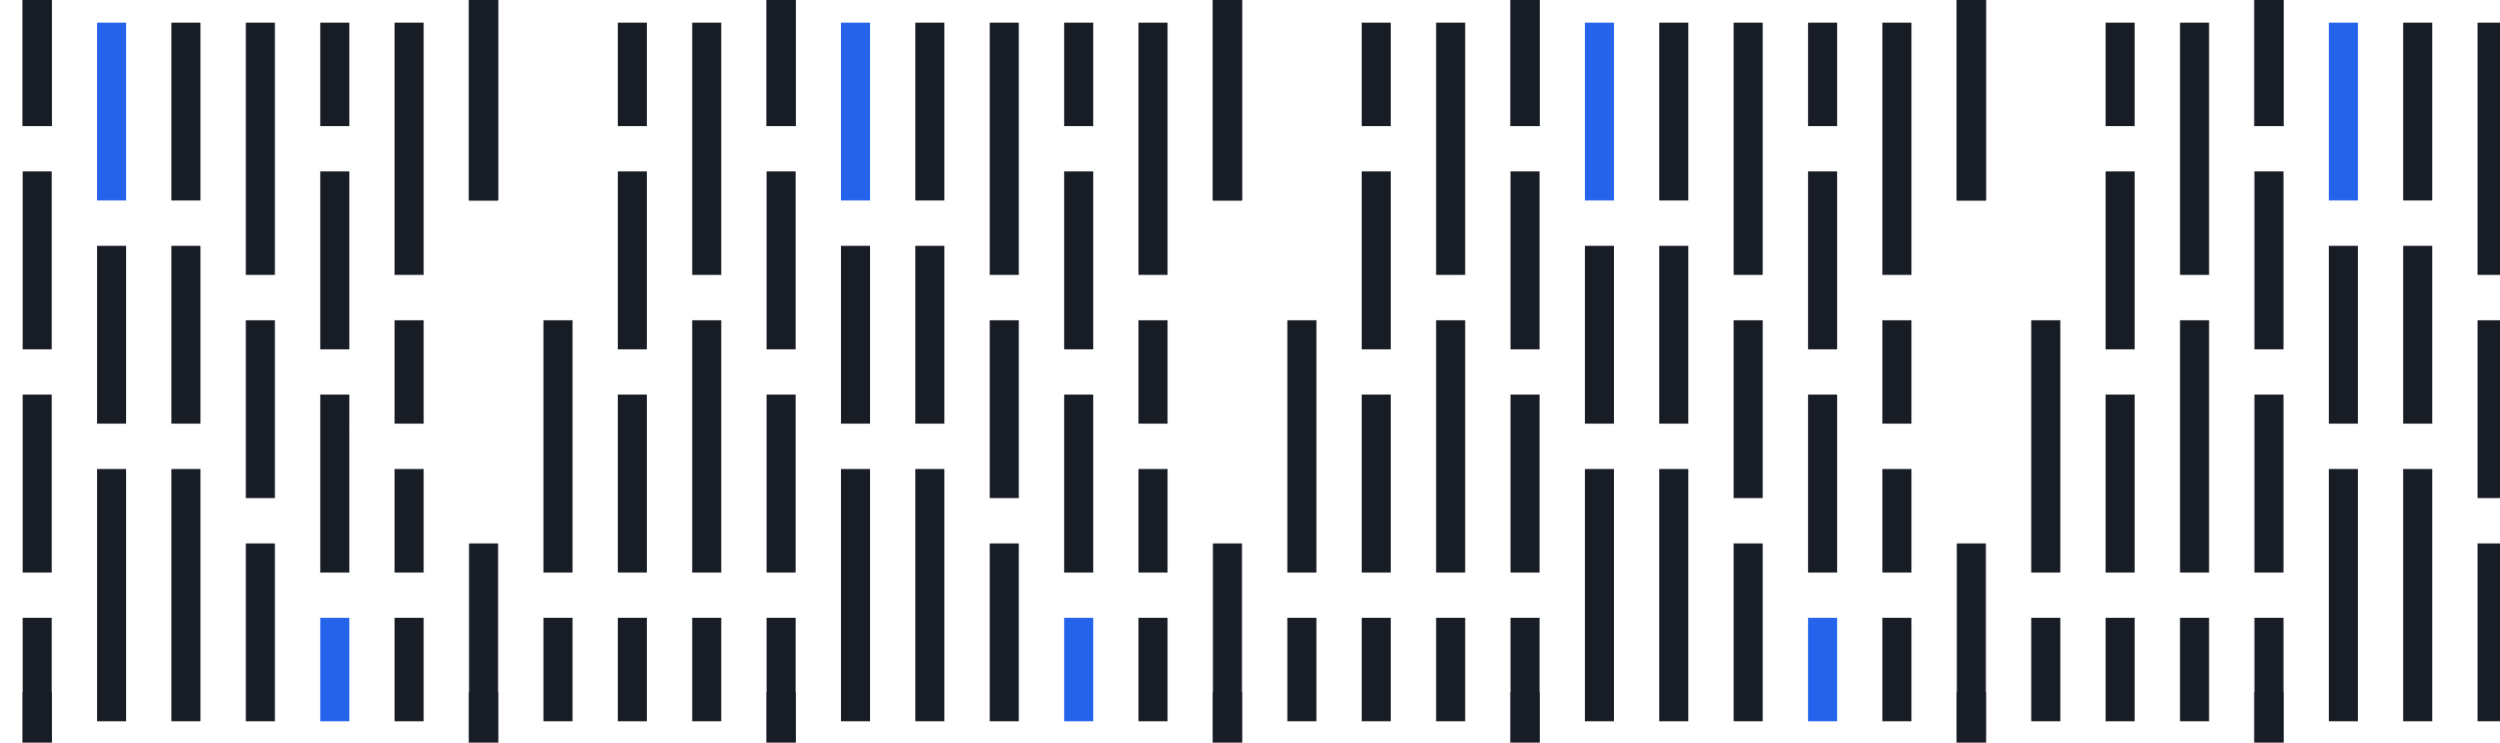
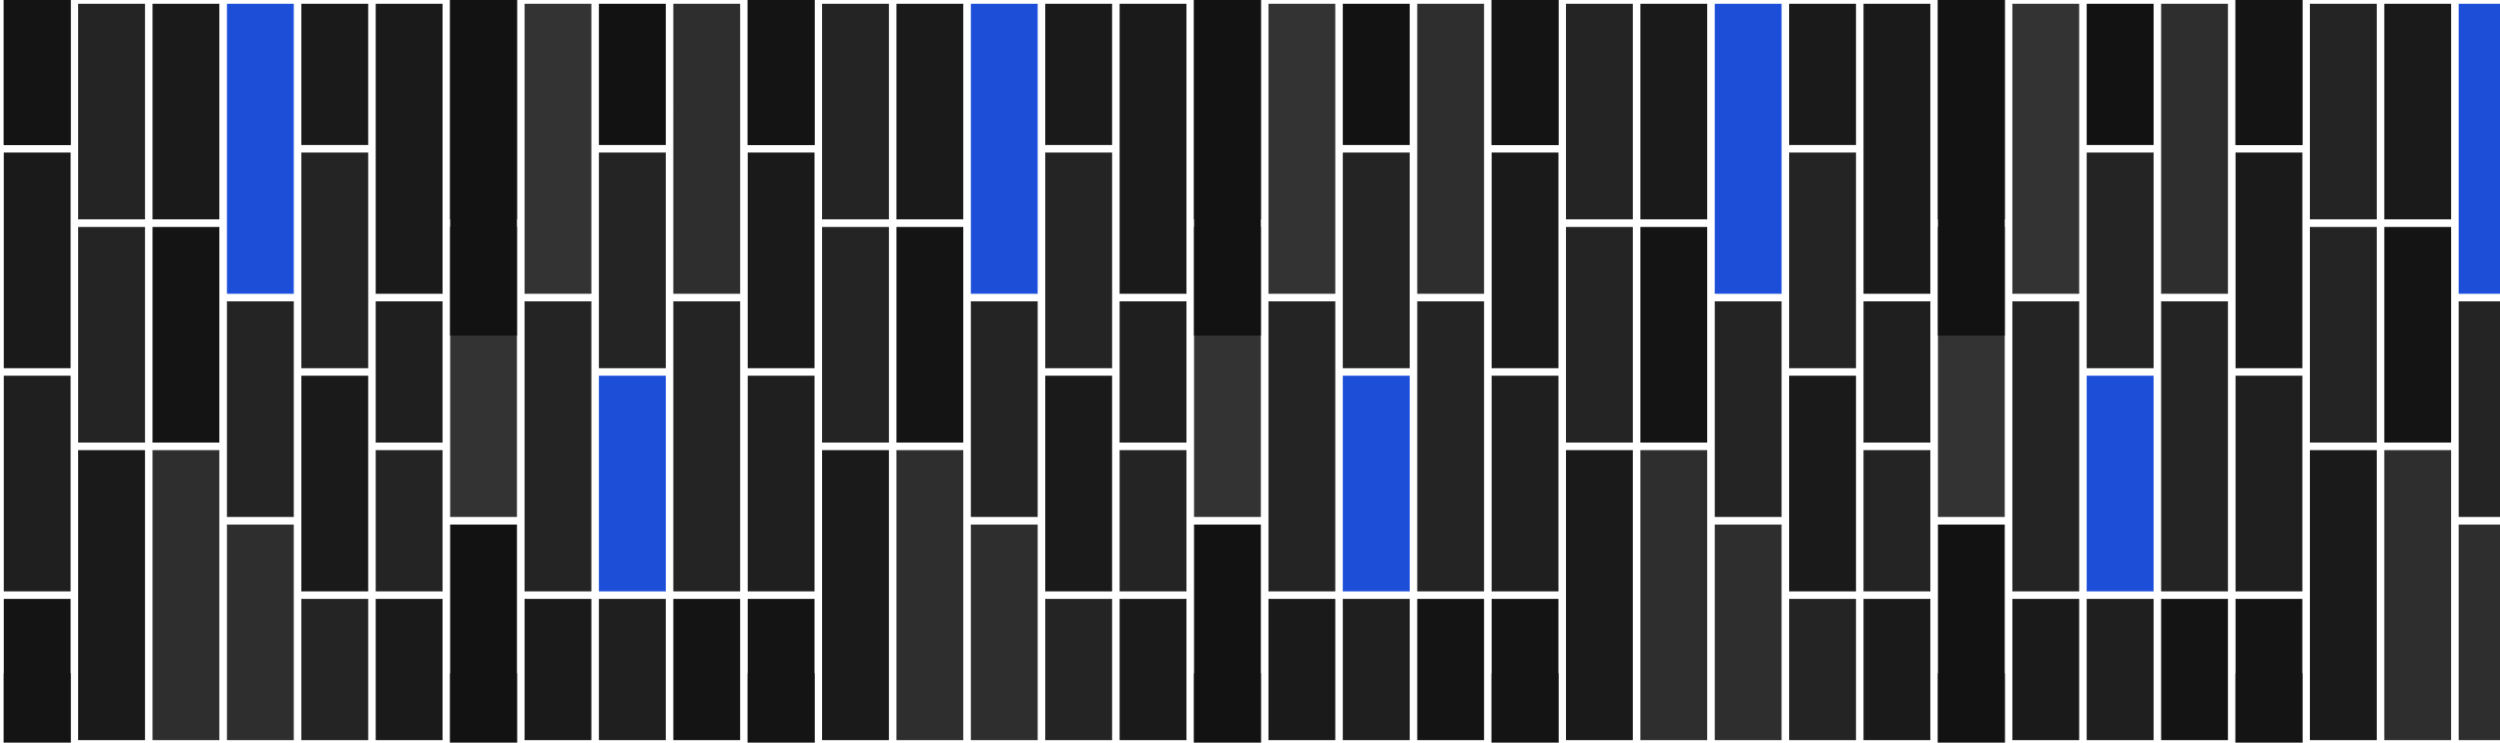
<svg xmlns="http://www.w3.org/2000/svg" style="margin:auto;backgsquare:rgba(NaN, NaN, NaN, 0);display:block;z-index:1;position:relative" width="1084" height="322" preserveAspectRatio="xMidYMid" viewBox="0 0 1084 322">
  <defs>
    <pattern id="pid-0.32277503320149736" x="0" y="0" width="322.56" height="322.56" patternUnits="userSpaceOnUse">
      <g transform="scale(1.26)">
        <g>
-           <line x1="12.8" y1="-268.8" x2="12.8" y2="-217.6" stroke="hsl(224, 20%, 12%)" stroke-width="10" stroke-linecap="square">
+           <line x1="12.8" y1="-268.8" x2="12.8" y2="-217.6" stroke="hsl(0,0%,8%)" stroke-width="23" stroke-linecap="square" />
+           <line x1="12.8" y1="-12.8" x2="12.8" y2="38.4" stroke="hsl(0,0%,8%)" stroke-width="23" stroke-linecap="square" />
+           <line x1="12.8" y1="243.2" x2="12.8" y2="294.4" stroke="hsl(0,0%,8%)" stroke-width="23" stroke-linecap="square" />
+           <line x1="12.8" y1="-192" x2="12.8" y2="-140.8" stroke="hsl(0,0%,10%)" stroke-width="23" stroke-linecap="square" />
+           <line x1="12.8" y1="64" x2="12.8" y2="115.2" stroke="hsl(0,0%,10%)" stroke-width="23" stroke-linecap="square">
          </line>
-           <line x1="12.8" y1="-12.8" x2="12.8" y2="38.4" stroke="hsl(224, 20%, 12%)" stroke-width="10" stroke-linecap="square" />
-           <line x1="12.8" y1="243.2" x2="12.8" y2="294.4" stroke="hsl(224, 20%, 12%)" stroke-width="10" stroke-linecap="square">
-           </line>
-           <line x1="12.8" y1="-192" x2="12.8" y2="-140.8" stroke="hsl(224, 20%, 12%)" stroke-width="10" stroke-linecap="square">
-           </line>
-           <line x1="12.8" y1="64" x2="12.8" y2="115.2" stroke="hsl(224, 20%, 12%)" stroke-width="10" stroke-linecap="square">
-           </line>
-           <line x1="12.8" y1="320" x2="12.8" y2="371.2" stroke="hsl(224, 20%, 12%)" stroke-width="10" stroke-linecap="square">
-           </line>
-           <line x1="12.8" y1="-115.2" x2="12.8" y2="-64" stroke="hsl(224, 20%, 12%)" stroke-width="10" stroke-linecap="square" />
-           <line x1="12.8" y1="140.8" x2="12.8" y2="192" stroke="hsl(224, 20%, 12%)" stroke-width="10" stroke-linecap="square">
-           </line>
-           <line x1="12.8" y1="396.8" x2="12.8" y2="448" stroke="hsl(224, 20%, 12%)" stroke-width="10" stroke-linecap="square">
-           </line>
-           <line x1="12.8" y1="-38.4" x2="12.8" y2="38.4" stroke="hsl(224, 20%, 12%)" stroke-width="10" stroke-linecap="square" />
-           <line x1="12.8" y1="217.6" x2="12.8" y2="294.4" stroke="hsl(224, 20%, 12%)" stroke-width="10" stroke-linecap="square" />
-           <line x1="12.8" y1="473.6" x2="12.8" y2="550.4" stroke="hsl(224, 20%, 12%)" stroke-width="10" stroke-linecap="square" />
+           <line x1="12.8" y1="320" x2="12.8" y2="371.2" stroke="hsl(0,0%,10%)" stroke-width="23" stroke-linecap="square" />
+           <line x1="12.8" y1="-115.2" x2="12.8" y2="-64" stroke="hsl(0,0%,12%)" stroke-width="23" stroke-linecap="square" />
+           <line x1="12.8" y1="140.8" x2="12.8" y2="192" stroke="hsl(0,0%,12%)" stroke-width="23" stroke-linecap="square" />
+           <line x1="12.8" y1="396.8" x2="12.8" y2="448" stroke="hsl(0,0%,12%)" stroke-width="23" stroke-linecap="square" />
+           <line x1="12.8" y1="-38.4" x2="12.8" y2="38.4" stroke="hsl(0,0%,8%)" stroke-width="23" stroke-linecap="square" />
+           <line x1="12.8" y1="217.6" x2="12.8" y2="294.4" stroke="hsl(0,0%,8%)" stroke-width="23" stroke-linecap="square" />
+           <line x1="12.8" y1="473.6" x2="12.8" y2="550.4" stroke="hsl(0,0%,8%)" stroke-width="23" stroke-linecap="square" />
          <animateTransform attributeName="transform" type="translate" repeatCount="indefinite" dur="50s" keyTimes="0;1" values="0 0;0 256" />
        </g>
        <g>
-           <line x1="38.4" y1="-243.2" x2="38.4" y2="-192" stroke="#2563eb" stroke-width="10" stroke-linecap="square" />
-           <line x1="38.4" y1="12.8" x2="38.4" y2="64" stroke="#2563eb" stroke-width="10" stroke-linecap="square" />
-           <line x1="38.4" y1="268.8" x2="38.4" y2="320" stroke="#2563eb" stroke-width="10" stroke-linecap="square" />
-           <line x1="38.4" y1="-166.4" x2="38.4" y2="-115.2" stroke="hsl(224, 20%, 12%)" stroke-width="10" stroke-linecap="square" />
-           <line x1="38.4" y1="89.6" x2="38.4" y2="140.8" stroke="hsl(224, 20%, 12%)" stroke-width="10" stroke-linecap="square" />
-           <line x1="38.4" y1="345.6" x2="38.4" y2="396.8" stroke="hsl(224, 20%, 12%)" stroke-width="10" stroke-linecap="square" />
-           <line x1="38.4" y1="-89.6" x2="38.4" y2="-12.8" stroke="hsl(224, 20%, 12%)" stroke-width="10" stroke-linecap="square" />
-           <line x1="38.4" y1="166.4" x2="38.4" y2="243.2" stroke="hsl(224, 20%, 12%)" stroke-width="10" stroke-linecap="square" />
-           <line x1="38.4" y1="422.4" x2="38.4" y2="499.2" stroke="hsl(224, 20%, 12%)" stroke-width="10" stroke-linecap="square" />
+           <line x1="38.4" y1="-243.2" x2="38.4" y2="-192" stroke="hsl(0,0%,14%)" stroke-width="23" stroke-linecap="square" />
+           <line x1="38.4" y1="12.8" x2="38.4" y2="64" stroke="hsl(0,0%,14%)" stroke-width="23" stroke-linecap="square" />
+           <line x1="38.4" y1="268.8" x2="38.4" y2="320" stroke="hsl(0,0%,14%)" stroke-width="23" stroke-linecap="square" />
+           <line x1="38.4" y1="-166.4" x2="38.4" y2="-115.2" stroke="hsl(0,0%,14%)" stroke-width="23" stroke-linecap="square">
+           </line>
+           <line x1="38.4" y1="89.6" x2="38.4" y2="140.8" stroke="hsl(0,0%,14%)" stroke-width="23" stroke-linecap="square" />
+           <line x1="38.4" y1="345.6" x2="38.4" y2="396.8" stroke="hsl(0,0%,14%)" stroke-width="23" stroke-linecap="square" />
+           <line x1="38.4" y1="-89.6" x2="38.4" y2="-12.8" stroke="hsl(0,0%,10%)" stroke-width="23" stroke-linecap="square">
+           </line>
+           <line x1="38.4" y1="166.4" x2="38.4" y2="243.2" stroke="hsl(0,0%,10%)" stroke-width="23" stroke-linecap="square" />
+           <line x1="38.4" y1="422.4" x2="38.4" y2="499.2" stroke="hsl(0,0%,10%)" stroke-width="23" stroke-linecap="square" />
          <animateTransform attributeName="transform" type="translate" repeatCount="indefinite" dur="16.667s" keyTimes="0;1" values="0 0;0 -256" />
        </g>
        <g>
-           <line x1="64" y1="-243.2" x2="64" y2="-192" stroke="hsl(224, 20%, 12%)" stroke-width="10" stroke-linecap="square">
+           <line x1="64" y1="-243.2" x2="64" y2="-192" stroke="hsl(0,0%,10%)" stroke-width="23" stroke-linecap="square">
          </line>
-           <line x1="64" y1="12.8" x2="64" y2="64" stroke="hsl(224, 20%, 12%)" stroke-width="10" stroke-linecap="square">
+           <line x1="64" y1="12.8" x2="64" y2="64" stroke="hsl(0,0%,10%)" stroke-width="23" stroke-linecap="square">
          </line>
-           <line x1="64" y1="268.8" x2="64" y2="320" stroke="hsl(224, 20%, 12%)" stroke-width="10" stroke-linecap="square">
+           <line x1="64" y1="268.8" x2="64" y2="320" stroke="hsl(0,0%,10%)" stroke-width="23" stroke-linecap="square">
          </line>
-           <line x1="64" y1="-166.4" x2="64" y2="-115.2" stroke="hsl(224, 20%, 12%)" stroke-width="10" stroke-linecap="square" />
-           <line x1="64" y1="89.6" x2="64" y2="140.8" stroke="hsl(224, 20%, 12%)" stroke-width="10" stroke-linecap="square" />
-           <line x1="64" y1="345.6" x2="64" y2="396.8" stroke="hsl(224, 20%, 12%)" stroke-width="10" stroke-linecap="square">
+           <line x1="64" y1="-166.4" x2="64" y2="-115.2" stroke="hsl(0,0%,8%)" stroke-width="23" stroke-linecap="square" />
+           <line x1="64" y1="89.6" x2="64" y2="140.8" stroke="hsl(0,0%,8%)" stroke-width="23" stroke-linecap="square" />
+           <line x1="64" y1="345.6" x2="64" y2="396.8" stroke="hsl(0,0%,8%)" stroke-width="23" stroke-linecap="square">
          </line>
-           <line x1="64" y1="-89.6" x2="64" y2="-12.8" stroke="hsl(224, 20%, 12%)" stroke-width="10" stroke-linecap="square" />
-           <line x1="64" y1="166.4" x2="64" y2="243.2" stroke="hsl(224, 20%, 12%)" stroke-width="10" stroke-linecap="square" />
-           <line x1="64" y1="422.4" x2="64" y2="499.2" stroke="hsl(224, 20%, 12%)" stroke-width="10" stroke-linecap="square" />
+           <line x1="64" y1="-89.6" x2="64" y2="-12.8" stroke="hsl(0,0%,18%)" stroke-width="23" stroke-linecap="square" />
+           <line x1="64" y1="166.4" x2="64" y2="243.2" stroke="hsl(0,0%,18%)" stroke-width="23" stroke-linecap="square" />
+           <line x1="64" y1="422.4" x2="64" y2="499.2" stroke="hsl(0,0%,18%)" stroke-width="23" stroke-linecap="square" />
          <animateTransform attributeName="transform" type="translate" repeatCount="indefinite" dur="25s" keyTimes="0;1" values="0 0;0 -256" />
        </g>
        <g>
-           <line x1="89.6" y1="-243.2" x2="89.6" y2="-166.4" stroke="hsl(224, 20%, 12%)" stroke-width="10" stroke-linecap="square" />
-           <line x1="89.6" y1="12.8" x2="89.6" y2="89.6" stroke="hsl(224, 20%, 12%)" stroke-width="10" stroke-linecap="square" />
-           <line x1="89.6" y1="268.8" x2="89.6" y2="345.6" stroke="hsl(224, 20%, 12%)" stroke-width="10" stroke-linecap="square" />
-           <line x1="89.6" y1="-140.8" x2="89.6" y2="-89.6" stroke="hsl(224, 20%, 12%)" stroke-width="10" stroke-linecap="square" />
-           <line x1="89.6" y1="115.2" x2="89.6" y2="166.4" stroke="hsl(224, 20%, 12%)" stroke-width="10" stroke-linecap="square" />
-           <line x1="89.6" y1="371.2" x2="89.6" y2="422.4" stroke="hsl(224, 20%, 12%)" stroke-width="10" stroke-linecap="square" />
-           <line x1="89.6" y1="-64" x2="89.6" y2="-12.8" stroke="hsl(224, 20%, 12%)" stroke-width="10" stroke-linecap="square" />
-           <line x1="89.6" y1="192" x2="89.6" y2="243.2" stroke="hsl(224, 20%, 12%)" stroke-width="10" stroke-linecap="square" />
-           <line x1="89.6" y1="448" x2="89.6" y2="499.2" stroke="hsl(224, 20%, 12%)" stroke-width="10" stroke-linecap="square" />
+           <line x1="89.6" y1="-243.2" x2="89.6" y2="-166.4" stroke="hsl(0,0%,12%)" stroke-width="23" stroke-linecap="square" />
+           <line x1="89.6" y1="12.8" x2="89.6" y2="89.6" stroke="#1d4ed8" stroke-width="23" stroke-linecap="square" />
+           <line x1="89.6" y1="268.8" x2="89.6" y2="345.6" stroke="#1d4ed8" stroke-width="23" stroke-linecap="square" />
+           <line x1="89.6" y1="-140.8" x2="89.6" y2="-89.6" stroke="hsl(0,0%,14%)" stroke-width="23" stroke-linecap="square" />
+           <line x1="89.6" y1="115.2" x2="89.6" y2="166.4" stroke="hsl(0,0%,14%)" stroke-width="23" stroke-linecap="square" />
+           <line x1="89.6" y1="371.2" x2="89.6" y2="422.4" stroke="hsl(0,0%,14%)" stroke-width="23" stroke-linecap="square" />
+           <line x1="89.6" y1="-64" x2="89.6" y2="-12.8" stroke="hsl(0,0%,18%)" stroke-width="23" stroke-linecap="square" />
+           <line x1="89.6" y1="192" x2="89.6" y2="243.2" stroke="hsl(0,0%,18%)" stroke-width="23" stroke-linecap="square" />
+           <line x1="89.6" y1="448" x2="89.6" y2="499.2" stroke="hsl(0,0%,18%)" stroke-width="23" stroke-linecap="square" />
          <animateTransform attributeName="transform" type="translate" repeatCount="indefinite" dur="16.667s" keyTimes="0;1" values="0 0;0 -256" />
        </g>
        <g>
-           <line x1="115.2" y1="-243.2" x2="115.2" y2="-217.6" stroke="hsl(224, 20%, 12%)" stroke-width="10" stroke-linecap="square">
-           </line>
-           <line x1="115.2" y1="12.8" x2="115.2" y2="38.4" stroke="hsl(224, 20%, 12%)" stroke-width="10" stroke-linecap="square" />
-           <line x1="115.2" y1="268.8" x2="115.2" y2="294.4" stroke="hsl(224, 20%, 12%)" stroke-width="10" stroke-linecap="square">
-           </line>
-           <line x1="115.2" y1="-192" x2="115.2" y2="-140.8" stroke="hsl(224, 20%, 12%)" stroke-width="10" stroke-linecap="square">
-           </line>
-           <line x1="115.2" y1="64" x2="115.2" y2="115.2" stroke="hsl(224, 20%, 12%)" stroke-width="10" stroke-linecap="square">
-           </line>
-           <line x1="115.2" y1="320" x2="115.2" y2="371.2" stroke="hsl(224, 20%, 12%)" stroke-width="10" stroke-linecap="square">
-           </line>
-           <line x1="115.2" y1="-115.2" x2="115.2" y2="-64" stroke="hsl(224, 20%, 12%)" stroke-width="10" stroke-linecap="square" />
-           <line x1="115.2" y1="140.8" x2="115.2" y2="192" stroke="hsl(224, 20%, 12%)" stroke-width="10" stroke-linecap="square">
-           </line>
-           <line x1="115.2" y1="396.8" x2="115.2" y2="448" stroke="hsl(224, 20%, 12%)" stroke-width="10" stroke-linecap="square">
-           </line>
-           <line x1="115.2" y1="-38.4" x2="115.2" y2="-12.8" stroke="#2563eb" stroke-width="10" stroke-linecap="square" />
-           <line x1="115.2" y1="217.6" x2="115.2" y2="243.2" stroke="#2563eb" stroke-width="10" stroke-linecap="square" />
-           <line x1="115.2" y1="473.6" x2="115.2" y2="499.2" stroke="#2563eb" stroke-width="10" stroke-linecap="square" />
+           <line x1="115.2" y1="-243.2" x2="115.2" y2="-217.6" stroke="hsl(0,0%,10%)" stroke-width="23" stroke-linecap="square" />
+           <line x1="115.2" y1="12.8" x2="115.2" y2="38.4" stroke="hsl(0,0%,10%)" stroke-width="23" stroke-linecap="square" />
+           <line x1="115.2" y1="268.8" x2="115.2" y2="294.4" stroke="hsl(0,0%,10%)" stroke-width="23" stroke-linecap="square" />
+           <line x1="115.2" y1="-192" x2="115.2" y2="-140.8" stroke="hsl(0,0%,14%)" stroke-width="23" stroke-linecap="square" />
+           <line x1="115.2" y1="64" x2="115.2" y2="115.2" stroke="hsl(0,0%,14%)" stroke-width="23" stroke-linecap="square" />
+           <line x1="115.2" y1="320" x2="115.2" y2="371.2" stroke="hsl(0,0%,14%)" stroke-width="23" stroke-linecap="square" />
+           <line x1="115.2" y1="-115.2" x2="115.2" y2="-64" stroke="hsl(0,0%,10%)" stroke-width="23" stroke-linecap="square" />
+           <line x1="115.2" y1="140.8" x2="115.2" y2="192" stroke="hsl(0,0%,10%)" stroke-width="23" stroke-linecap="square" />
+           <line x1="115.2" y1="396.8" x2="115.2" y2="448" stroke="hsl(0,0%,10%)" stroke-width="23" stroke-linecap="square" />
+           <line x1="115.2" y1="-38.4" x2="115.2" y2="-12.8" stroke="hsl(0,0%,14%)" stroke-width="23" stroke-linecap="square" />
+           <line x1="115.2" y1="217.6" x2="115.2" y2="243.2" stroke="hsl(0,0%,14%)" stroke-width="23" stroke-linecap="square" />
+           <line x1="115.2" y1="473.6" x2="115.2" y2="499.2" stroke="hsl(0,0%,14%)" stroke-width="23" stroke-linecap="square" />
          <animateTransform attributeName="transform" type="translate" repeatCount="indefinite" dur="25s" keyTimes="0;1" values="0 0;0 256" />
        </g>
        <g>
-           <line x1="140.8" y1="-243.2" x2="140.8" y2="-166.4" stroke="hsl(224, 20%, 12%)" stroke-width="10" stroke-linecap="square" />
-           <line x1="140.8" y1="12.8" x2="140.8" y2="89.6" stroke="hsl(224, 20%, 12%)" stroke-width="10" stroke-linecap="square" />
-           <line x1="140.8" y1="268.8" x2="140.8" y2="345.6" stroke="hsl(224, 20%, 12%)" stroke-width="10" stroke-linecap="square">
-           </line>
-           <line x1="140.8" y1="-140.8" x2="140.8" y2="-115.2" stroke="hsl(224, 20%, 12%)" stroke-width="10" stroke-linecap="square" />
-           <line x1="140.8" y1="115.2" x2="140.8" y2="140.8" stroke="hsl(224, 20%, 12%)" stroke-width="10" stroke-linecap="square">
-           </line>
-           <line x1="140.8" y1="371.2" x2="140.8" y2="396.8" stroke="hsl(224, 20%, 12%)" stroke-width="10" stroke-linecap="square">
-           </line>
-           <line x1="140.8" y1="-89.6" x2="140.8" y2="-64" stroke="hsl(224, 20%, 12%)" stroke-width="10" stroke-linecap="square" />
-           <line x1="140.8" y1="166.4" x2="140.8" y2="192" stroke="hsl(224, 20%, 12%)" stroke-width="10" stroke-linecap="square" />
-           <line x1="140.8" y1="422.4" x2="140.8" y2="448" stroke="hsl(224, 20%, 12%)" stroke-width="10" stroke-linecap="square" />
-           <line x1="140.8" y1="-38.4" x2="140.8" y2="-12.8" stroke="hsl(224, 20%, 12%)" stroke-width="10" stroke-linecap="square" />
-           <line x1="140.8" y1="217.6" x2="140.8" y2="243.2" stroke="hsl(224, 20%, 12%)" stroke-width="10" stroke-linecap="square" />
-           <line x1="140.8" y1="473.6" x2="140.8" y2="499.2" stroke="hsl(224, 20%, 12%)" stroke-width="10" stroke-linecap="square" />
+           <line x1="140.8" y1="-243.2" x2="140.8" y2="-166.4" stroke="hsl(0,0%,10%)" stroke-width="23" stroke-linecap="square" />
+           <line x1="140.8" y1="12.8" x2="140.8" y2="89.6" stroke="hsl(0,0%,10%)" stroke-width="23" stroke-linecap="square" />
+           <line x1="140.8" y1="268.8" x2="140.8" y2="345.6" stroke="hsl(0,0%,10%)" stroke-width="23" stroke-linecap="square" />
+           <line x1="140.8" y1="-140.8" x2="140.8" y2="-115.2" stroke="hsl(0,0%,12%)" stroke-width="23" stroke-linecap="square" />
+           <line x1="140.8" y1="115.2" x2="140.8" y2="140.8" stroke="hsl(0,0%,12%)" stroke-width="23" stroke-linecap="square" />
+           <line x1="140.8" y1="371.2" x2="140.8" y2="396.8" stroke="hsl(0,0%,12%)" stroke-width="23" stroke-linecap="square" />
+           <line x1="140.8" y1="-89.6" x2="140.8" y2="-64" stroke="hsl(0,0%,14%)" stroke-width="23" stroke-linecap="square" />
+           <line x1="140.8" y1="166.4" x2="140.8" y2="192" stroke="hsl(0,0%,14%)" stroke-width="23" stroke-linecap="square" />
+           <line x1="140.8" y1="422.4" x2="140.8" y2="448" stroke="hsl(0,0%,14%)" stroke-width="23" stroke-linecap="square" />
+           <line x1="140.8" y1="-38.4" x2="140.8" y2="-12.8" stroke="hsl(0,0%,10%)" stroke-width="23" stroke-linecap="square" />
+           <line x1="140.8" y1="217.6" x2="140.8" y2="243.2" stroke="hsl(0,0%,10%)" stroke-width="23" stroke-linecap="square" />
+           <line x1="140.8" y1="473.6" x2="140.8" y2="499.2" stroke="hsl(0,0%,10%)" stroke-width="23" stroke-linecap="square" />
          <animateTransform attributeName="transform" type="translate" repeatCount="indefinite" dur="50s" keyTimes="0;1" values="0 0;0 256" />
        </g>
        <g>
-           <line x1="166.4" y1="-268.8" x2="166.4" y2="-192" stroke="hsl(224, 20%, 12%)" stroke-width="10" stroke-linecap="square" />
-           <line x1="166.4" y1="-12.8" x2="166.4" y2="64" stroke="hsl(224, 20%, 12%)" stroke-width="10" stroke-linecap="square" />
-           <line x1="166.4" y1="243.2" x2="166.4" y2="320" stroke="hsl(224, 20%, 12%)" stroke-width="10" stroke-linecap="square" />
-           <line x1="166.4" y1="-166.4" x2="166.4" y2="-89.6" stroke="" stroke-width="10" stroke-linecap="square" />
-           <line x1="166.4" y1="89.6" x2="166.4" y2="166.4" stroke="" stroke-width="10" stroke-linecap="square" />
-           <line x1="166.4" y1="345.6" x2="166.4" y2="422.4" stroke="" stroke-width="10" stroke-linecap="square" />
-           <line x1="166.4" y1="-64" x2="166.4" y2="64" stroke="hsl(224, 20%, 12%)" stroke-width="10" stroke-linecap="square" />
-           <line x1="166.4" y1="192" x2="166.4" y2="320" stroke="hsl(224, 20%, 12%)" stroke-width="10" stroke-linecap="square" />
-           <line x1="166.4" y1="448" x2="166.4" y2="576" stroke="hsl(224, 20%, 12%)" stroke-width="10" stroke-linecap="square" />
+           <line x1="166.4" y1="-268.8" x2="166.4" y2="-192" stroke="hsl(0,0%,10%)" stroke-width="23" stroke-linecap="square" />
+           <line x1="166.4" y1="-12.8" x2="166.4" y2="64" stroke="hsl(0,0%,7%)" stroke-width="23" stroke-linecap="square" />
+           <line x1="166.4" y1="243.2" x2="166.4" y2="320" stroke="hsl(0,0%,10%)" stroke-width="23" stroke-linecap="square" />
+           <line x1="166.4" y1="-166.4" x2="166.4" y2="-89.6" stroke="hsl(0,0%,20%)" stroke-width="23" stroke-linecap="square" />
+           <line x1="166.4" y1="89.6" x2="166.4" y2="166.4" stroke="hsl(0,0%,20%)" stroke-width="23" stroke-linecap="square" />
+           <line x1="166.4" y1="345.6" x2="166.4" y2="422.4" stroke="hsl(0,0%,20%)" stroke-width="23" stroke-linecap="square" />
+           <line x1="166.4" y1="-64" x2="166.4" y2="104" stroke="hsl(0,0%,7%)" stroke-width="23" stroke-linecap="square" />
+           <line x1="166.4" y1="192" x2="166.4" y2="3100" stroke="hsl(0,0%,7%)" stroke-width="23" stroke-linecap="square" />
+           <line x1="166.4" y1="448" x2="166.4" y2="576" stroke="hsl(0,0%,10%)" stroke-width="23" stroke-linecap="square" />
          <animateTransform attributeName="transform" type="translate" repeatCount="indefinite" dur="50s" keyTimes="0;1" values="0 0;0 -256" />
        </g>
        <g>
-           <line x1="192" y1="-243.2" x2="192" y2="-166.4" stroke="" stroke-width="10" stroke-linecap="square" />
-           <line x1="192" y1="12.8" x2="192" y2="89.6" stroke="" stroke-width="10" stroke-linecap="square" />
-           <line x1="192" y1="268.8" x2="192" y2="345.6" stroke="" stroke-width="10" stroke-linecap="square" />
-           <line x1="192" y1="-140.8" x2="192" y2="-64" stroke="hsl(224, 20%, 12%)" stroke-width="10" stroke-linecap="square" />
-           <line x1="192" y1="115.2" x2="192" y2="192" stroke="hsl(224, 20%, 12%)" stroke-width="10" stroke-linecap="square" />
-           <line x1="192" y1="371.2" x2="192" y2="448" stroke="hsl(224, 20%, 12%)" stroke-width="10" stroke-linecap="square" />
-           <line x1="192" y1="-38.4" x2="192" y2="-12.8" stroke="hsl(224, 20%, 12%)" stroke-width="10" stroke-linecap="square" />
-           <line x1="192" y1="217.6" x2="192" y2="243.2" stroke="hsl(224, 20%, 12%)" stroke-width="10" stroke-linecap="square" />
-           <line x1="192" y1="473.6" x2="192" y2="499.2" stroke="hsl(224, 20%, 12%)" stroke-width="10" stroke-linecap="square" />
+           <line x1="192" y1="-243.2" x2="192" y2="-166.4" stroke="hsl(0,0%,20%)" stroke-width="23" stroke-linecap="square" />
+           <line x1="192" y1="12.8" x2="192" y2="89.6" stroke="hsl(0,0%,20%)" stroke-width="23" stroke-linecap="square" />
+           <line x1="192" y1="268.8" x2="192" y2="345.6" stroke="hsl(0,0%,20%)" stroke-width="23" stroke-linecap="square" />
+           <line x1="192" y1="-140.8" x2="192" y2="-64" stroke="hsl(0,0%,14%)" stroke-width="23" stroke-linecap="square" />
+           <line x1="192" y1="115.2" x2="192" y2="192" stroke="hsl(0,0%,14%)" stroke-width="23" stroke-linecap="square" />
+           <line x1="192" y1="371.2" x2="192" y2="448" stroke="hsl(0,0%,14%)" stroke-width="23" stroke-linecap="square" />
+           <line x1="192" y1="-38.4" x2="192" y2="-12.8" stroke="hsl(0,0%,10%)" stroke-width="23" stroke-linecap="square">
+           </line>
+           <line x1="192" y1="217.6" x2="192" y2="243.2" stroke="hsl(0,0%,10%)" stroke-width="23" stroke-linecap="square" />
+           <line x1="192" y1="473.6" x2="192" y2="499.2" stroke="hsl(0,0%,10%)" stroke-width="23" stroke-linecap="square" />
          <animateTransform attributeName="transform" type="translate" repeatCount="indefinite" dur="16.667s" keyTimes="0;1" values="0 0;0 -256" />
        </g>
        <g>
-           <line x1="217.6" y1="-243.2" x2="217.6" y2="-217.6" stroke="hsl(224, 20%, 12%)" stroke-width="10" stroke-linecap="square" />
-           <line x1="217.6" y1="12.8" x2="217.6" y2="38.4" stroke="hsl(224, 20%, 12%)" stroke-width="10" stroke-linecap="square" />
-           <line x1="217.6" y1="268.8" x2="217.6" y2="294.4" stroke="hsl(224, 20%, 12%)" stroke-width="10" stroke-linecap="square" />
-           <line x1="217.6" y1="-192" x2="217.6" y2="-140.8" stroke="hsl(224, 20%, 12%)" stroke-width="10" stroke-linecap="square" />
-           <line x1="217.6" y1="64" x2="217.6" y2="115.2" stroke="hsl(224, 20%, 12%)" stroke-width="10" stroke-linecap="square" />
-           <line x1="217.6" y1="320" x2="217.6" y2="371.2" stroke="hsl(224, 20%, 12%)" stroke-width="10" stroke-linecap="square" />
-           <line x1="217.6" y1="-115.2" x2="217.6" y2="-64" stroke="hsl(224, 20%, 12%)" stroke-width="10" stroke-linecap="square" />
-           <line x1="217.6" y1="140.8" x2="217.6" y2="192" stroke="hsl(224, 20%, 12%)" stroke-width="10" stroke-linecap="square" />
-           <line x1="217.6" y1="396.8" x2="217.6" y2="448" stroke="hsl(224, 20%, 12%)" stroke-width="10" stroke-linecap="square" />
-           <line x1="217.6" y1="-38.4" x2="217.6" y2="-12.8" stroke="hsl(224, 20%, 12%)" stroke-width="10" stroke-linecap="square" />
-           <line x1="217.6" y1="217.6" x2="217.6" y2="243.2" stroke="hsl(224, 20%, 12%)" stroke-width="10" stroke-linecap="square" />
-           <line x1="217.6" y1="473.6" x2="217.6" y2="499.2" stroke="hsl(224, 20%, 12%)" stroke-width="10" stroke-linecap="square" />
+           <line x1="217.6" y1="-243.2" x2="217.6" y2="-217.6" stroke="hsl(0,0%,10%)" stroke-width="23" stroke-linecap="square" />
+           <line x1="217.6" y1="12.8" x2="217.6" y2="38.4" stroke="hsl(0,0%,7%)" stroke-width="23" stroke-linecap="square" />
+           <line x1="217.6" y1="268.8" x2="217.6" y2="294.4" stroke="hsl(0,0%,10%)" stroke-width="23" stroke-linecap="square" />
+           <line x1="217.6" y1="-192" x2="217.6" y2="-140.8" stroke="hsl(0,0%,14%)" stroke-width="23" stroke-linecap="square" />
+           <line x1="217.6" y1="64" x2="217.6" y2="115.2" stroke="hsl(0,0%,14%)" stroke-width="23" stroke-linecap="square" />
+           <line x1="217.6" y1="320" x2="217.6" y2="371.2" stroke="hsl(0,0%,14%)" stroke-width="23" stroke-linecap="square" />
+           <line x1="217.6" y1="-115.2" x2="217.6" y2="-64" stroke="hsl(0,0%,12%)" stroke-width="23" stroke-linecap="square" />
+           <line x1="217.6" y1="140.8" x2="217.6" y2="192" stroke="#1d4ed8" stroke-width="23" stroke-linecap="square" />
+           <line x1="217.6" y1="396.8" x2="217.6" y2="448" stroke="#1d4ed8" stroke-width="23" stroke-linecap="square" />
+           <line x1="217.6" y1="-38.4" x2="217.6" y2="-12.8" stroke="hsl(0,0%,12%)" stroke-width="23" stroke-linecap="square">
+           </line>
+           <line x1="217.6" y1="217.6" x2="217.6" y2="243.2" stroke="hsl(0,0%,12%)" stroke-width="23" stroke-linecap="square" />
+           <line x1="217.6" y1="473.6" x2="217.6" y2="499.2" stroke="hsl(0,0%,12%)" stroke-width="23" stroke-linecap="square" />
          <animateTransform attributeName="transform" type="translate" repeatCount="indefinite" dur="50s" keyTimes="0;1" values="0 0;0 256" />
        </g>
        <g>
-           <line x1="243.2" y1="-243.2" x2="243.2" y2="-166.4" stroke="hsl(224, 20%, 12%)" stroke-width="10" stroke-linecap="square" />
-           <line x1="243.2" y1="12.8" x2="243.2" y2="89.6" stroke="hsl(224, 20%, 12%)" stroke-width="10" stroke-linecap="square" />
-           <line x1="243.2" y1="268.8" x2="243.2" y2="345.6" stroke="hsl(224, 20%, 12%)" stroke-width="10" stroke-linecap="square" />
-           <line x1="243.2" y1="-140.8" x2="243.2" y2="-64" stroke="hsl(224, 20%, 12%)" stroke-width="10" stroke-linecap="square" />
-           <line x1="243.2" y1="115.2" x2="243.2" y2="192" stroke="hsl(224, 20%, 12%)" stroke-width="10" stroke-linecap="square" />
-           <line x1="243.2" y1="371.2" x2="243.2" y2="448" stroke="hsl(224, 20%, 12%)" stroke-width="10" stroke-linecap="square" />
-           <line x1="243.2" y1="-38.4" x2="243.2" y2="-12.8" stroke="hsl(224, 20%, 12%)" stroke-width="10" stroke-linecap="square" />
-           <line x1="243.2" y1="217.6" x2="243.2" y2="243.2" stroke="hsl(224, 20%, 12%)" stroke-width="10" stroke-linecap="square" />
-           <line x1="243.2" y1="473.6" x2="243.2" y2="499.2" stroke="hsl(224, 20%, 12%)" stroke-width="10" stroke-linecap="square" />
+           <line x1="243.2" y1="-243.2" x2="243.2" y2="-166.4" stroke="hsl(0,0%,18%)" stroke-width="23" stroke-linecap="square" />
+           <line x1="243.2" y1="12.8" x2="243.2" y2="89.6" stroke="hsl(0,0%,18%)" stroke-width="23" stroke-linecap="square" />
+           <line x1="243.2" y1="268.8" x2="243.2" y2="345.6" stroke="hsl(0,0%,18%)" stroke-width="23" stroke-linecap="square" />
+           <line x1="243.2" y1="-140.8" x2="243.2" y2="-64" stroke="hsl(0,0%,14%)" stroke-width="23" stroke-linecap="square" />
+           <line x1="243.2" y1="115.2" x2="243.2" y2="192" stroke="hsl(0,0%,14%)" stroke-width="23" stroke-linecap="square" />
+           <line x1="243.2" y1="371.2" x2="243.2" y2="448" stroke="hsl(0,0%,14%)" stroke-width="23" stroke-linecap="square" />
+           <line x1="243.2" y1="-38.4" x2="243.2" y2="-12.8" stroke="hsl(0,0%,8%)" stroke-width="23" stroke-linecap="square">
+           </line>
+           <line x1="243.2" y1="217.6" x2="243.2" y2="243.2" stroke="hsl(0,0%,8%)" stroke-width="23" stroke-linecap="square" />
+           <line x1="243.2" y1="473.6" x2="243.2" y2="499.2" stroke="hsl(0,0%,8%)" stroke-width="23" stroke-linecap="square" />
          <animateTransform attributeName="transform" type="translate" repeatCount="indefinite" dur="25s" keyTimes="0;1" values="0 0;0 -256" />
        </g>
      </g>
    </pattern>
  </defs>
  <rect x="0" y="0" width="1084" height="322" fill="url(#pid-0.32277503320149736)" />
</svg>
